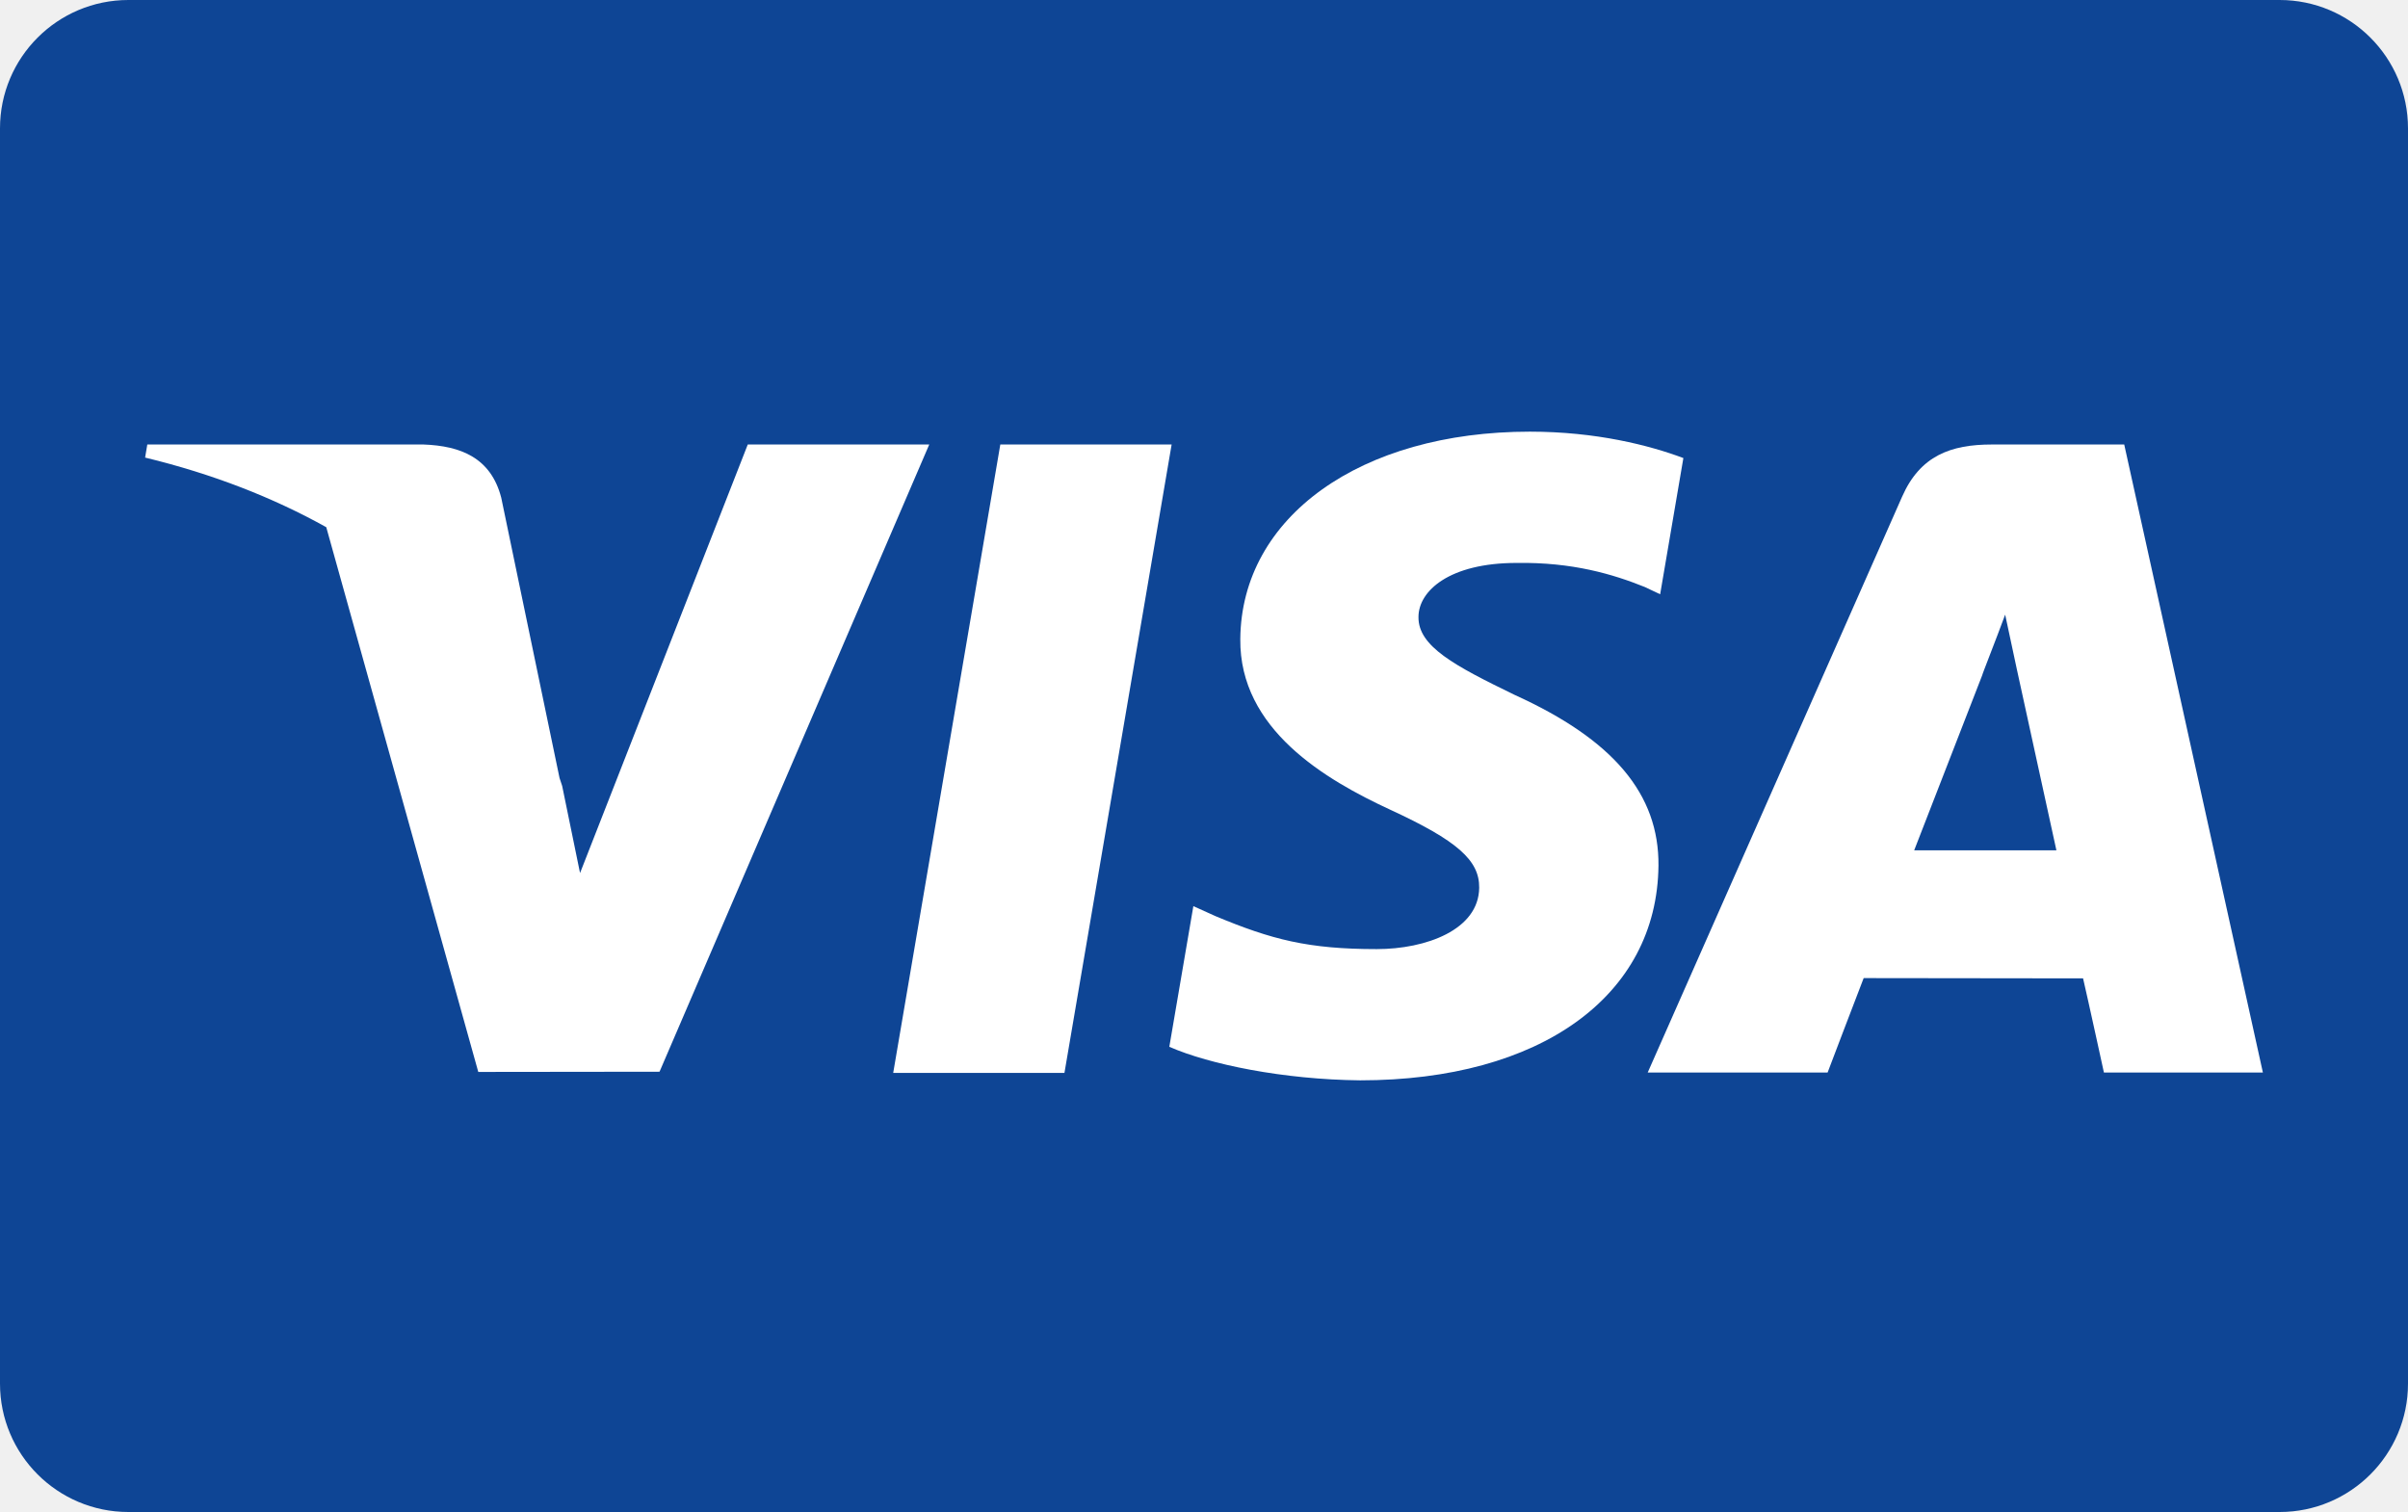
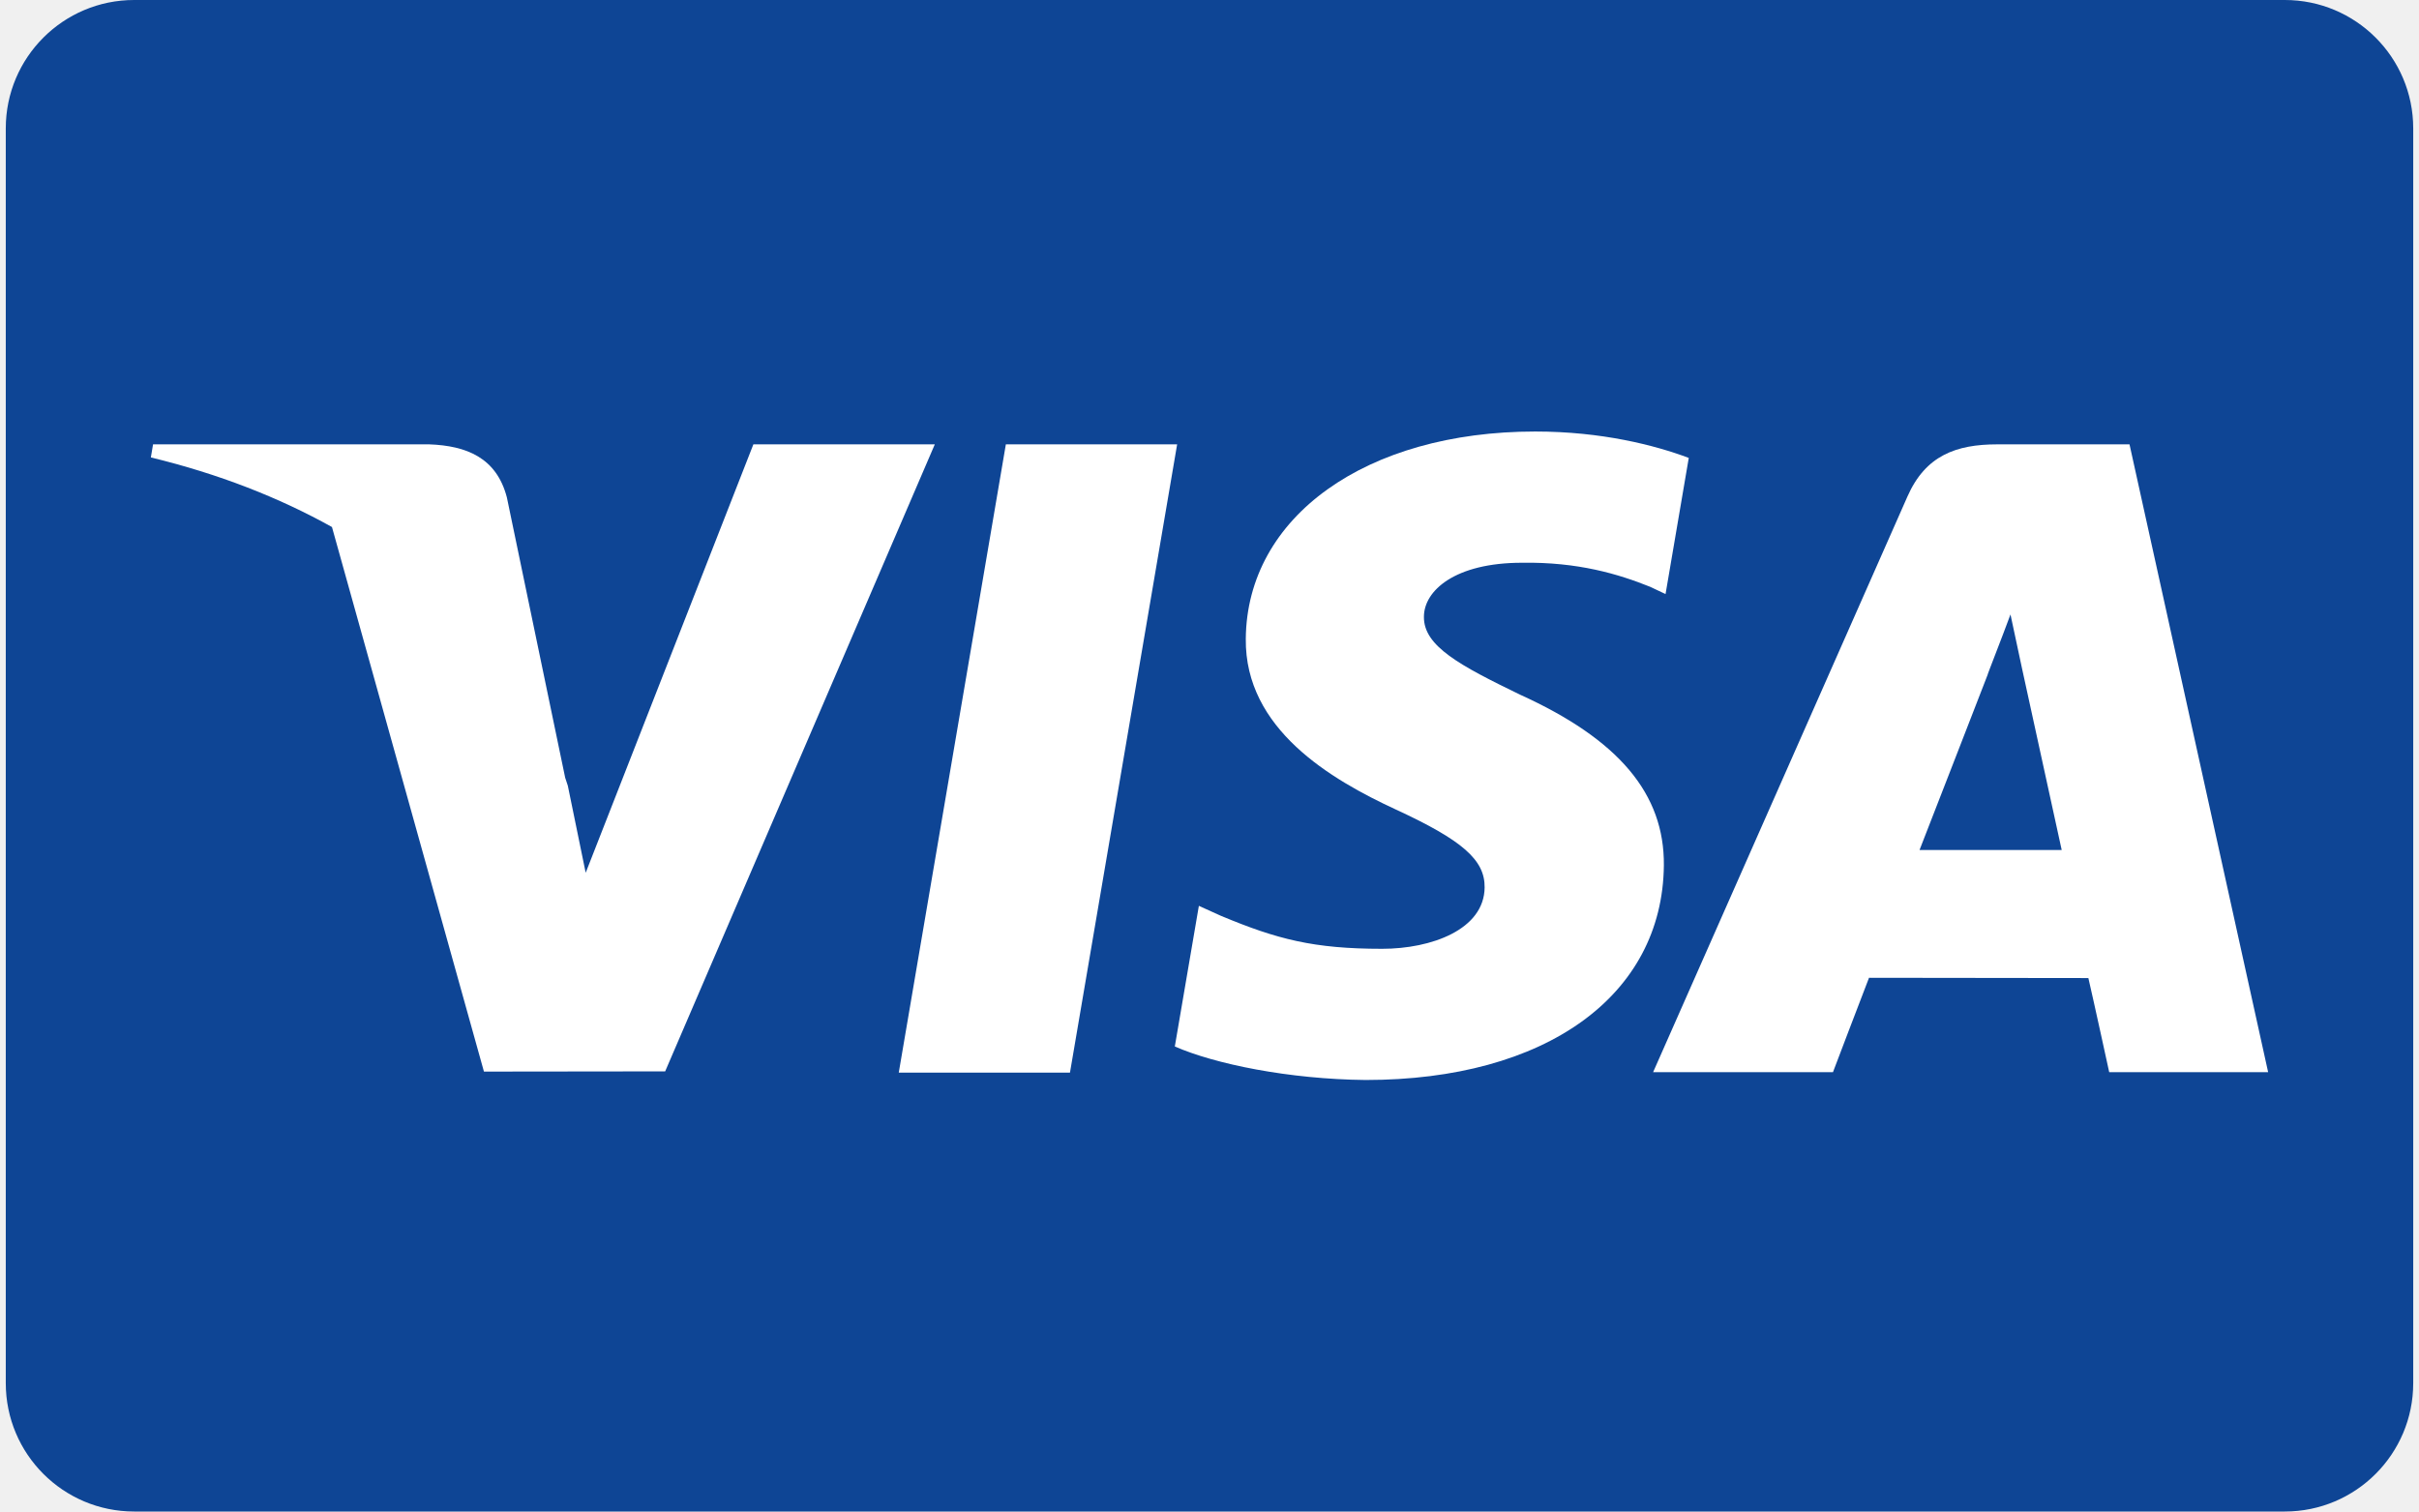
- <svg xmlns="http://www.w3.org/2000/svg" width="750" height="471" viewBox="0 0 750 471" version="1.1" id="svg14">
-   <defs id="defs4" />
+ <svg xmlns="http://www.w3.org/2000/svg" width="40" height="25" viewBox="0 0 750 471" version="1.1">
  <g id="Page-1" stroke="none" stroke-width="1" fill="none" fill-rule="evenodd">
    <g id="visa" fill-rule="nonzero">
      <rect id="Rectangle-1" fill="#0E4595" x="0" y="0" width="750" height="471" rx="40" />
      <polygon id="Shape" fill="#FFFFFF" points="278.197 334.228 311.558 138.465 364.918 138.465 331.534 334.228" />
      <path d="M524.308,142.688 C513.736,138.721 497.171,134.465 476.485,134.465 C423.76,134.465 386.62,161.017 386.305,199.07 C386.007,227.198 412.818,242.891 433.058,252.255 C453.827,261.849 460.81,267.969 460.712,276.538 C460.579,289.659 444.125,295.654 428.788,295.654 C407.432,295.654 396.086,292.688 378.562,285.378 L371.687,282.267 L364.197,326.091 C376.661,331.555 399.707,336.289 423.635,336.534 C479.724,336.534 516.136,310.288 516.551,269.652 C516.751,247.383 502.536,230.435 471.752,216.464 C453.101,207.409 441.678,201.365 441.8,192.196 C441.8,184.059 451.467,175.357 472.356,175.357 C489.805,175.087 502.445,178.892 512.293,182.857 L517.074,185.117 L524.308,142.688" id="path13" fill="#FFFFFF" />
      <path d="M661.615,138.465 L620.384,138.465 C607.611,138.465 598.053,141.952 592.442,154.7 L513.197,334.103 L569.229,334.103 C569.229,334.103 578.39,309.981 580.462,304.685 C586.586,304.685 641.016,304.769 648.798,304.769 C650.394,311.622 655.29,334.103 655.29,334.103 L704.803,334.103 L661.615,138.465 Z M596.197,264.873 C600.611,253.594 617.457,210.149 617.457,210.149 C617.141,210.671 621.837,198.815 624.532,191.465 L628.139,208.344 C628.139,208.344 638.356,255.072 640.49,264.872 L596.197,264.872 L596.197,264.873 Z" id="Path" fill="#FFFFFF" />
      <path d="M 45.879 138.465 L 45.197 142.539 C 66.288 147.645 85.126 155.033 101.619 164.225 L 148.965 333.916 L 205.42 333.85 L 289.424 138.465 L 232.902 138.465 L 180.662 271.961 L 175.096 244.832 C 174.838 244.004 174.559 243.173 174.273 242.342 L 156.107 154.992 C 152.877 142.596 143.509 138.897 131.92 138.465 L 45.879 138.465 z " id="path16" style="fill:#ffffff;fill-opacity:1" />
    </g>
  </g>
</svg>
